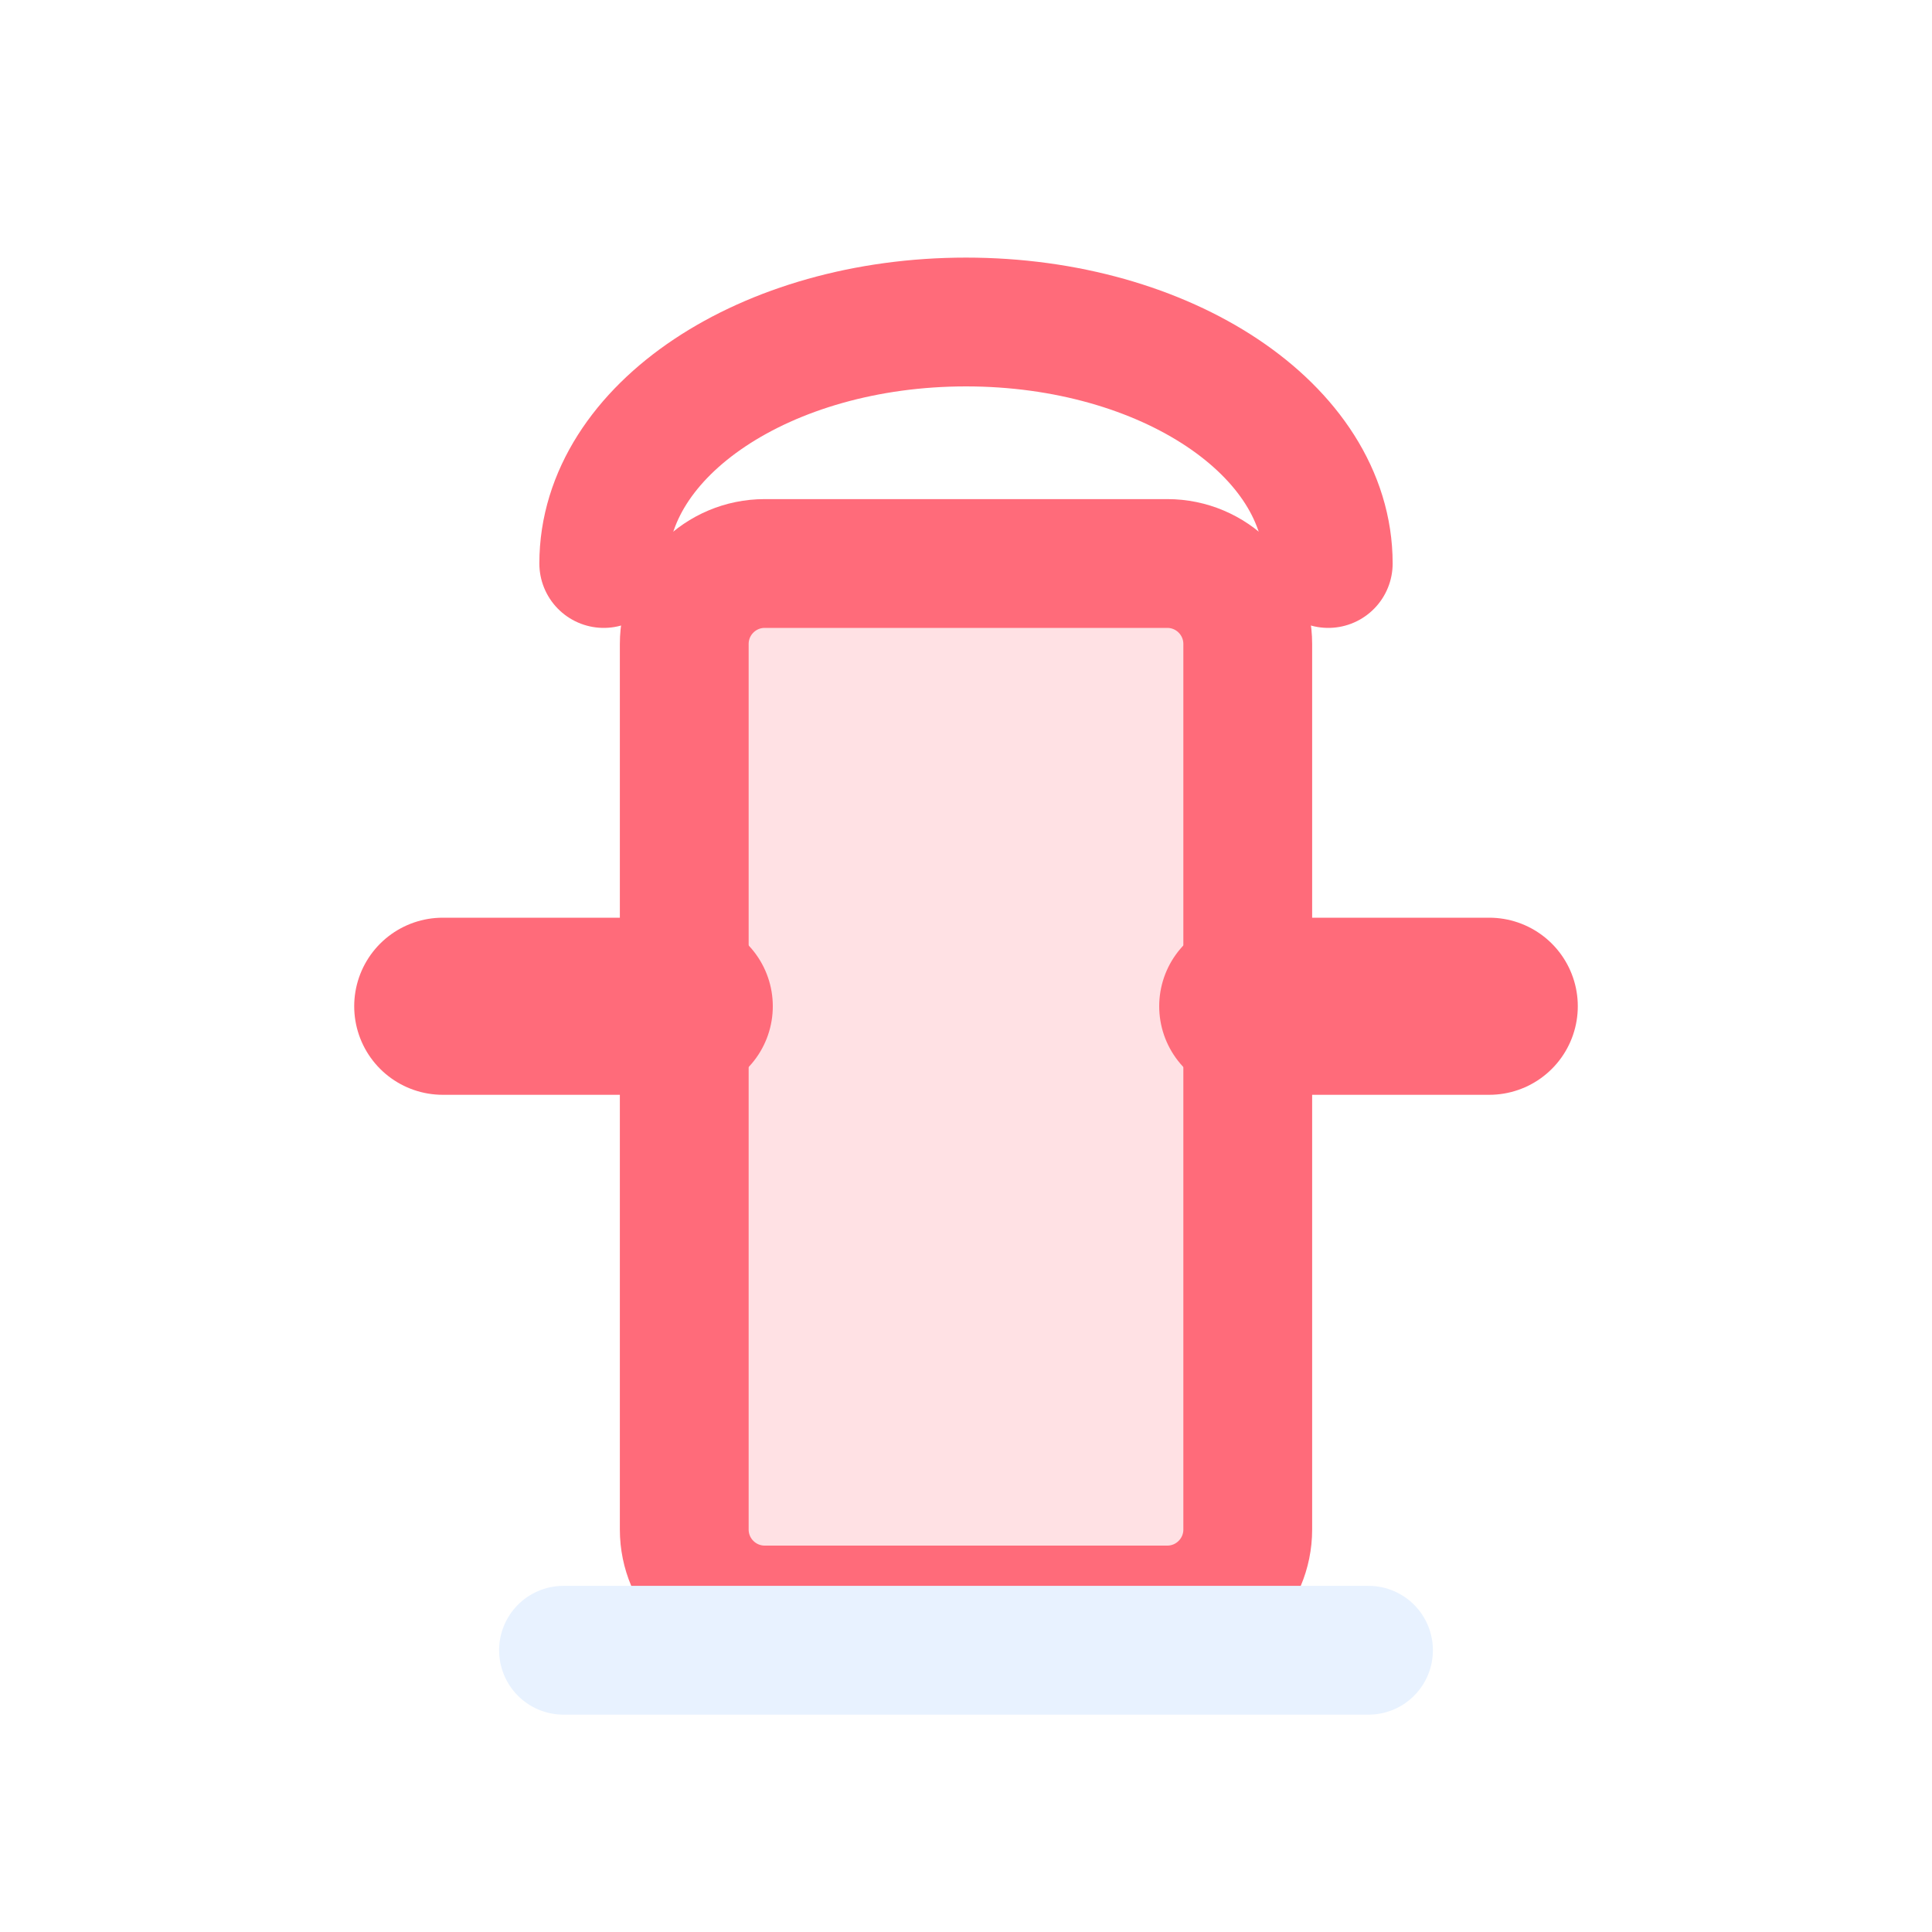
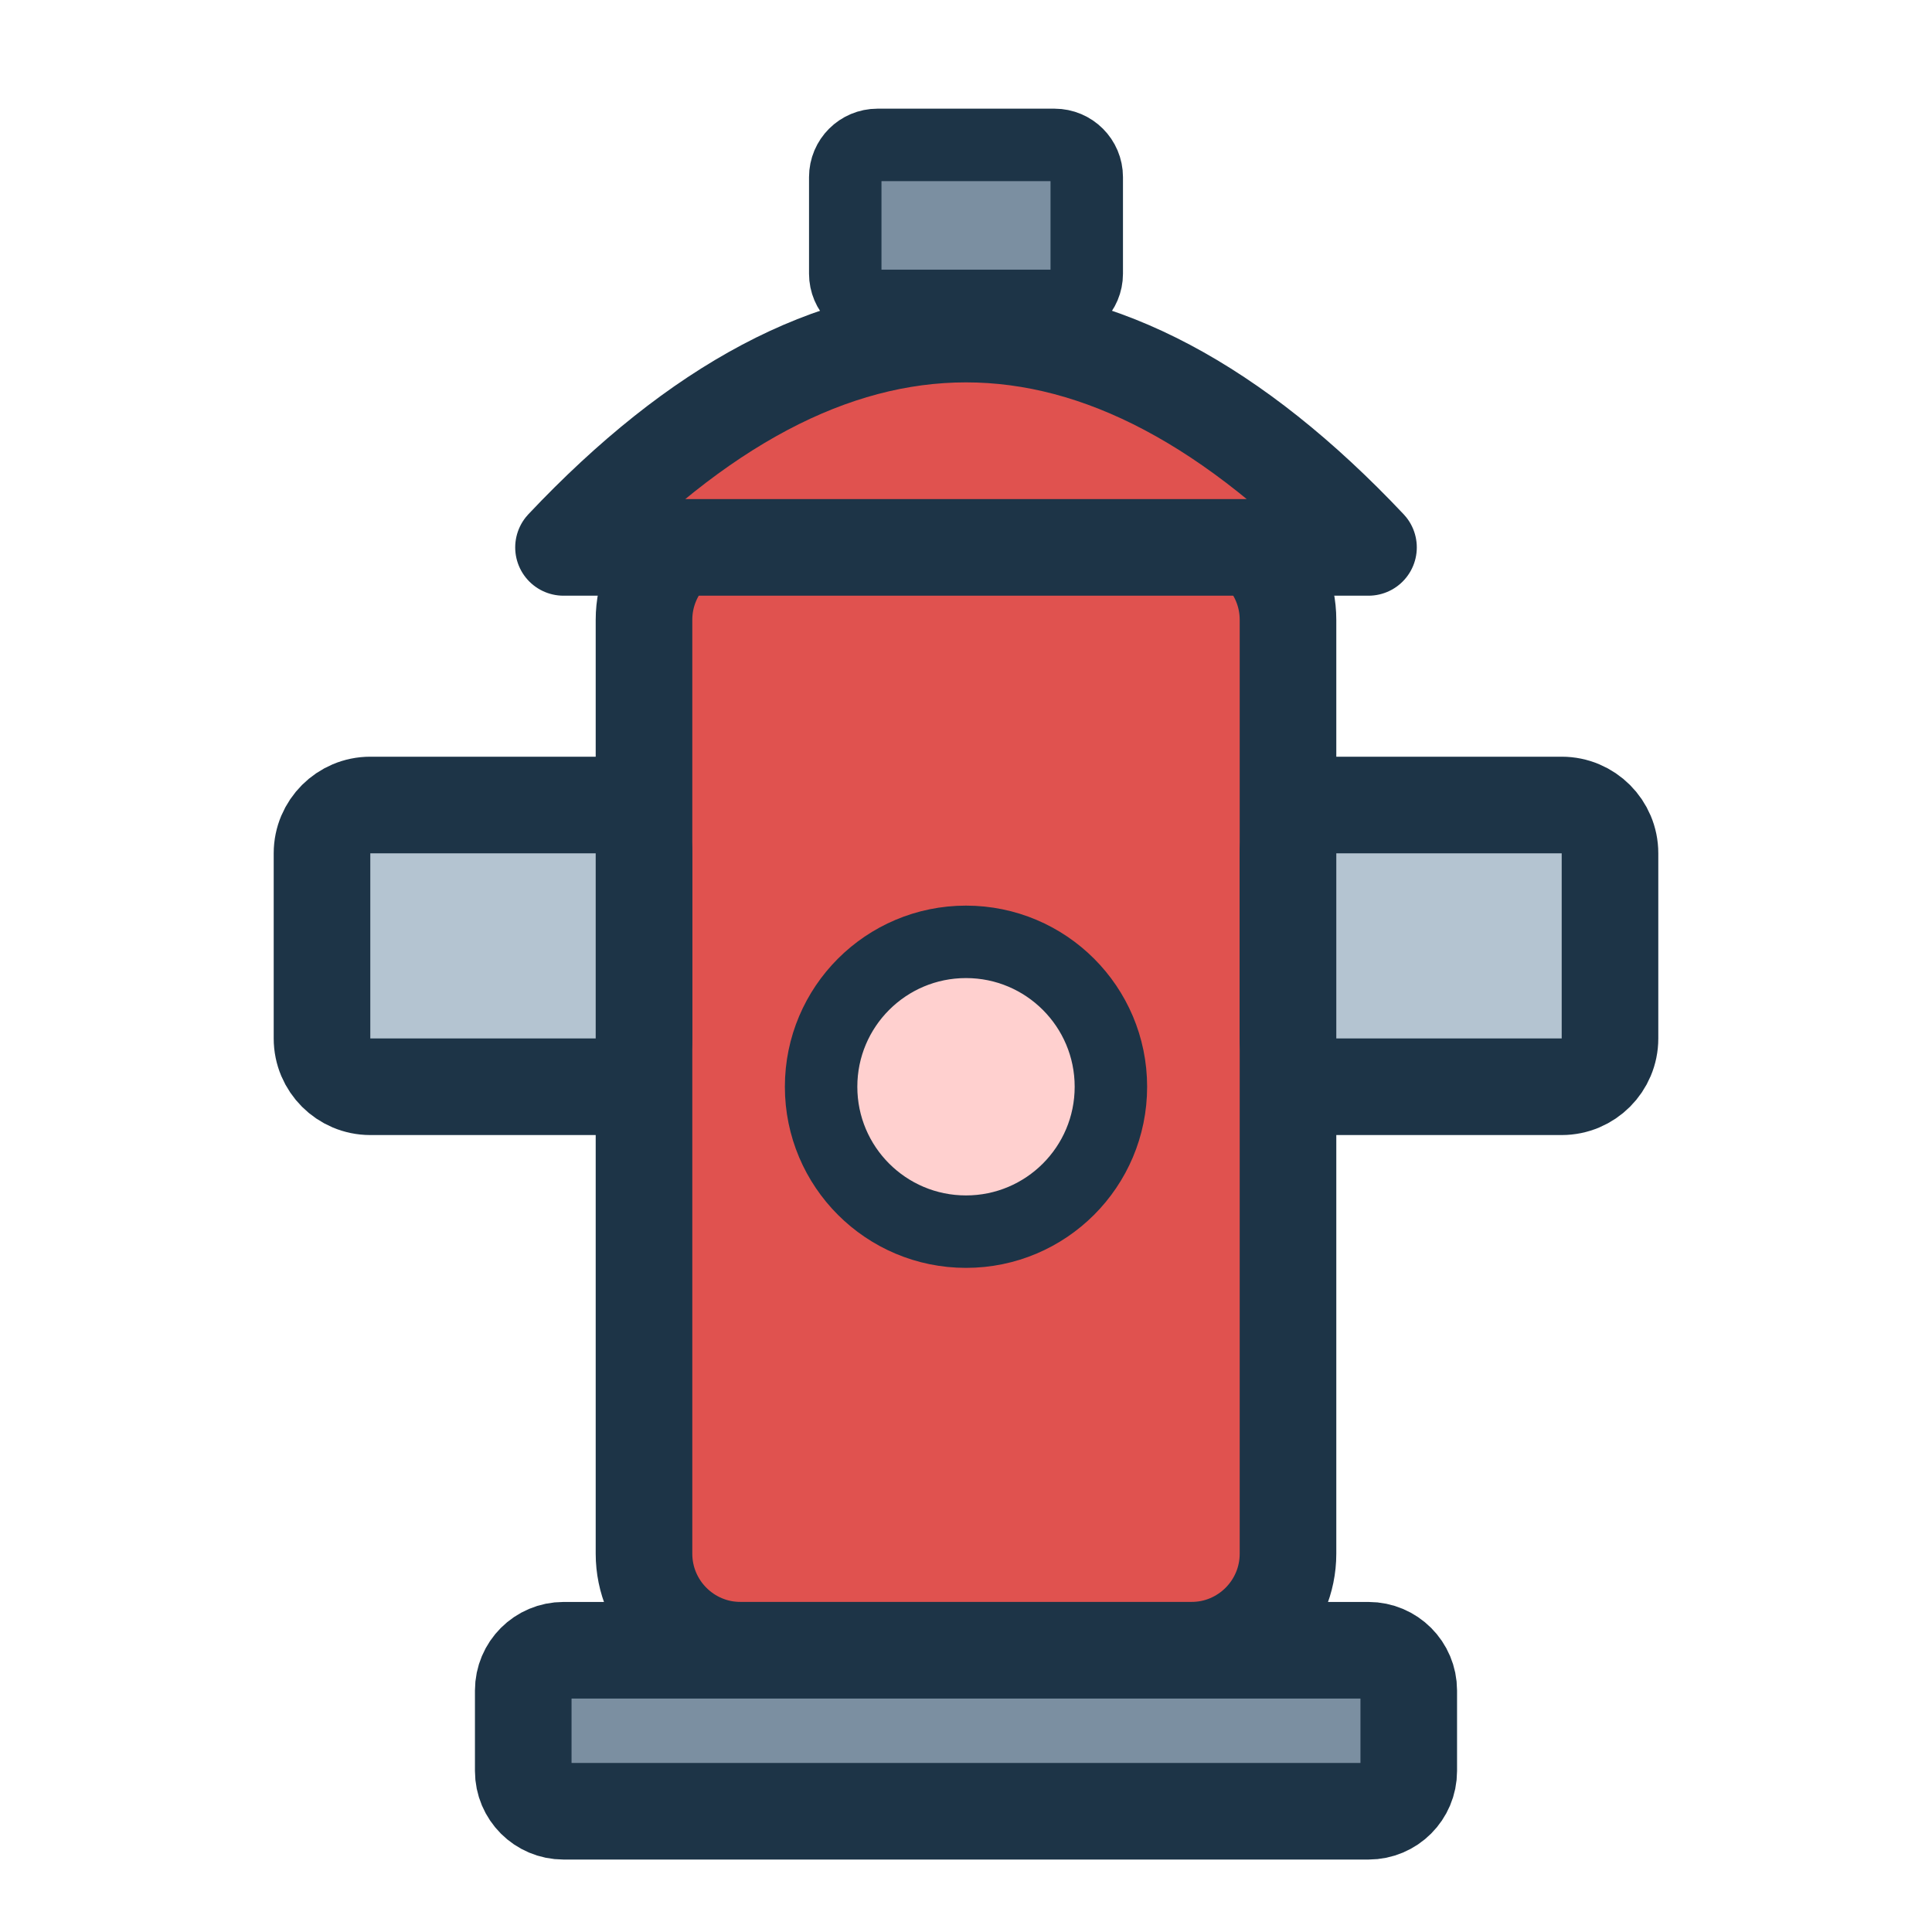
<svg xmlns="http://www.w3.org/2000/svg" viewBox="0 0 24 24">
-   <rect x="8.5" y="7" width="7" height="13" rx="1" fill="#ff6b7a33" stroke="#ff6b7a" stroke-width="1.6" />
-   <path d="M7.5 7 A4.5 3 0 0 1 16.5 7" fill="none" stroke="#ff6b7a" stroke-width="1.6" stroke-linecap="round" stroke-linejoin="round" />
-   <path d="M5.5 12.5 H8.5 M15.5 12.5 H18.5" fill="none" stroke="#ff6b7a" stroke-width="2.2" stroke-linecap="round" stroke-linejoin="round" />
-   <path d="M7 20.5 H17" fill="none" stroke="#e8f2ff" stroke-width="1.6" stroke-linecap="round" stroke-linejoin="round" />
+   <rect x="8" y="6.5" width="8" height="14" rx="1.2" fill="#e0524f" stroke="#1d3447" stroke-width="1.2" />
+   <path d="M7 6.8 Q12 1.5 17 6.8 Z" fill="#e0524f" stroke="#1d3447" stroke-width="1.2" stroke-linejoin="round" stroke-linecap="round" />
+   <rect x="10.5" y="1.8" width="3" height="2" rx="0.4" fill="#7b8fa1" stroke="#1d3447" stroke-width="0.9" />
+   <rect x="4" y="10" width="4" height="3.5" rx="0.6" fill="#b4c4d1" stroke="#1d3447" stroke-width="1.2" />
+   <rect x="16" y="10" width="4" height="3.5" rx="0.6" fill="#b4c4d1" stroke="#1d3447" stroke-width="1.2" />
+   <rect x="6.5" y="20.5" width="11" height="2" rx="0.5" fill="#7b8fa1" stroke="#1d3447" stroke-width="1.2" />
+   <circle cx="12" cy="13.5" r="1.8" fill="#ffd0cf" stroke="#1d3447" stroke-width="0.9" />
</svg>
